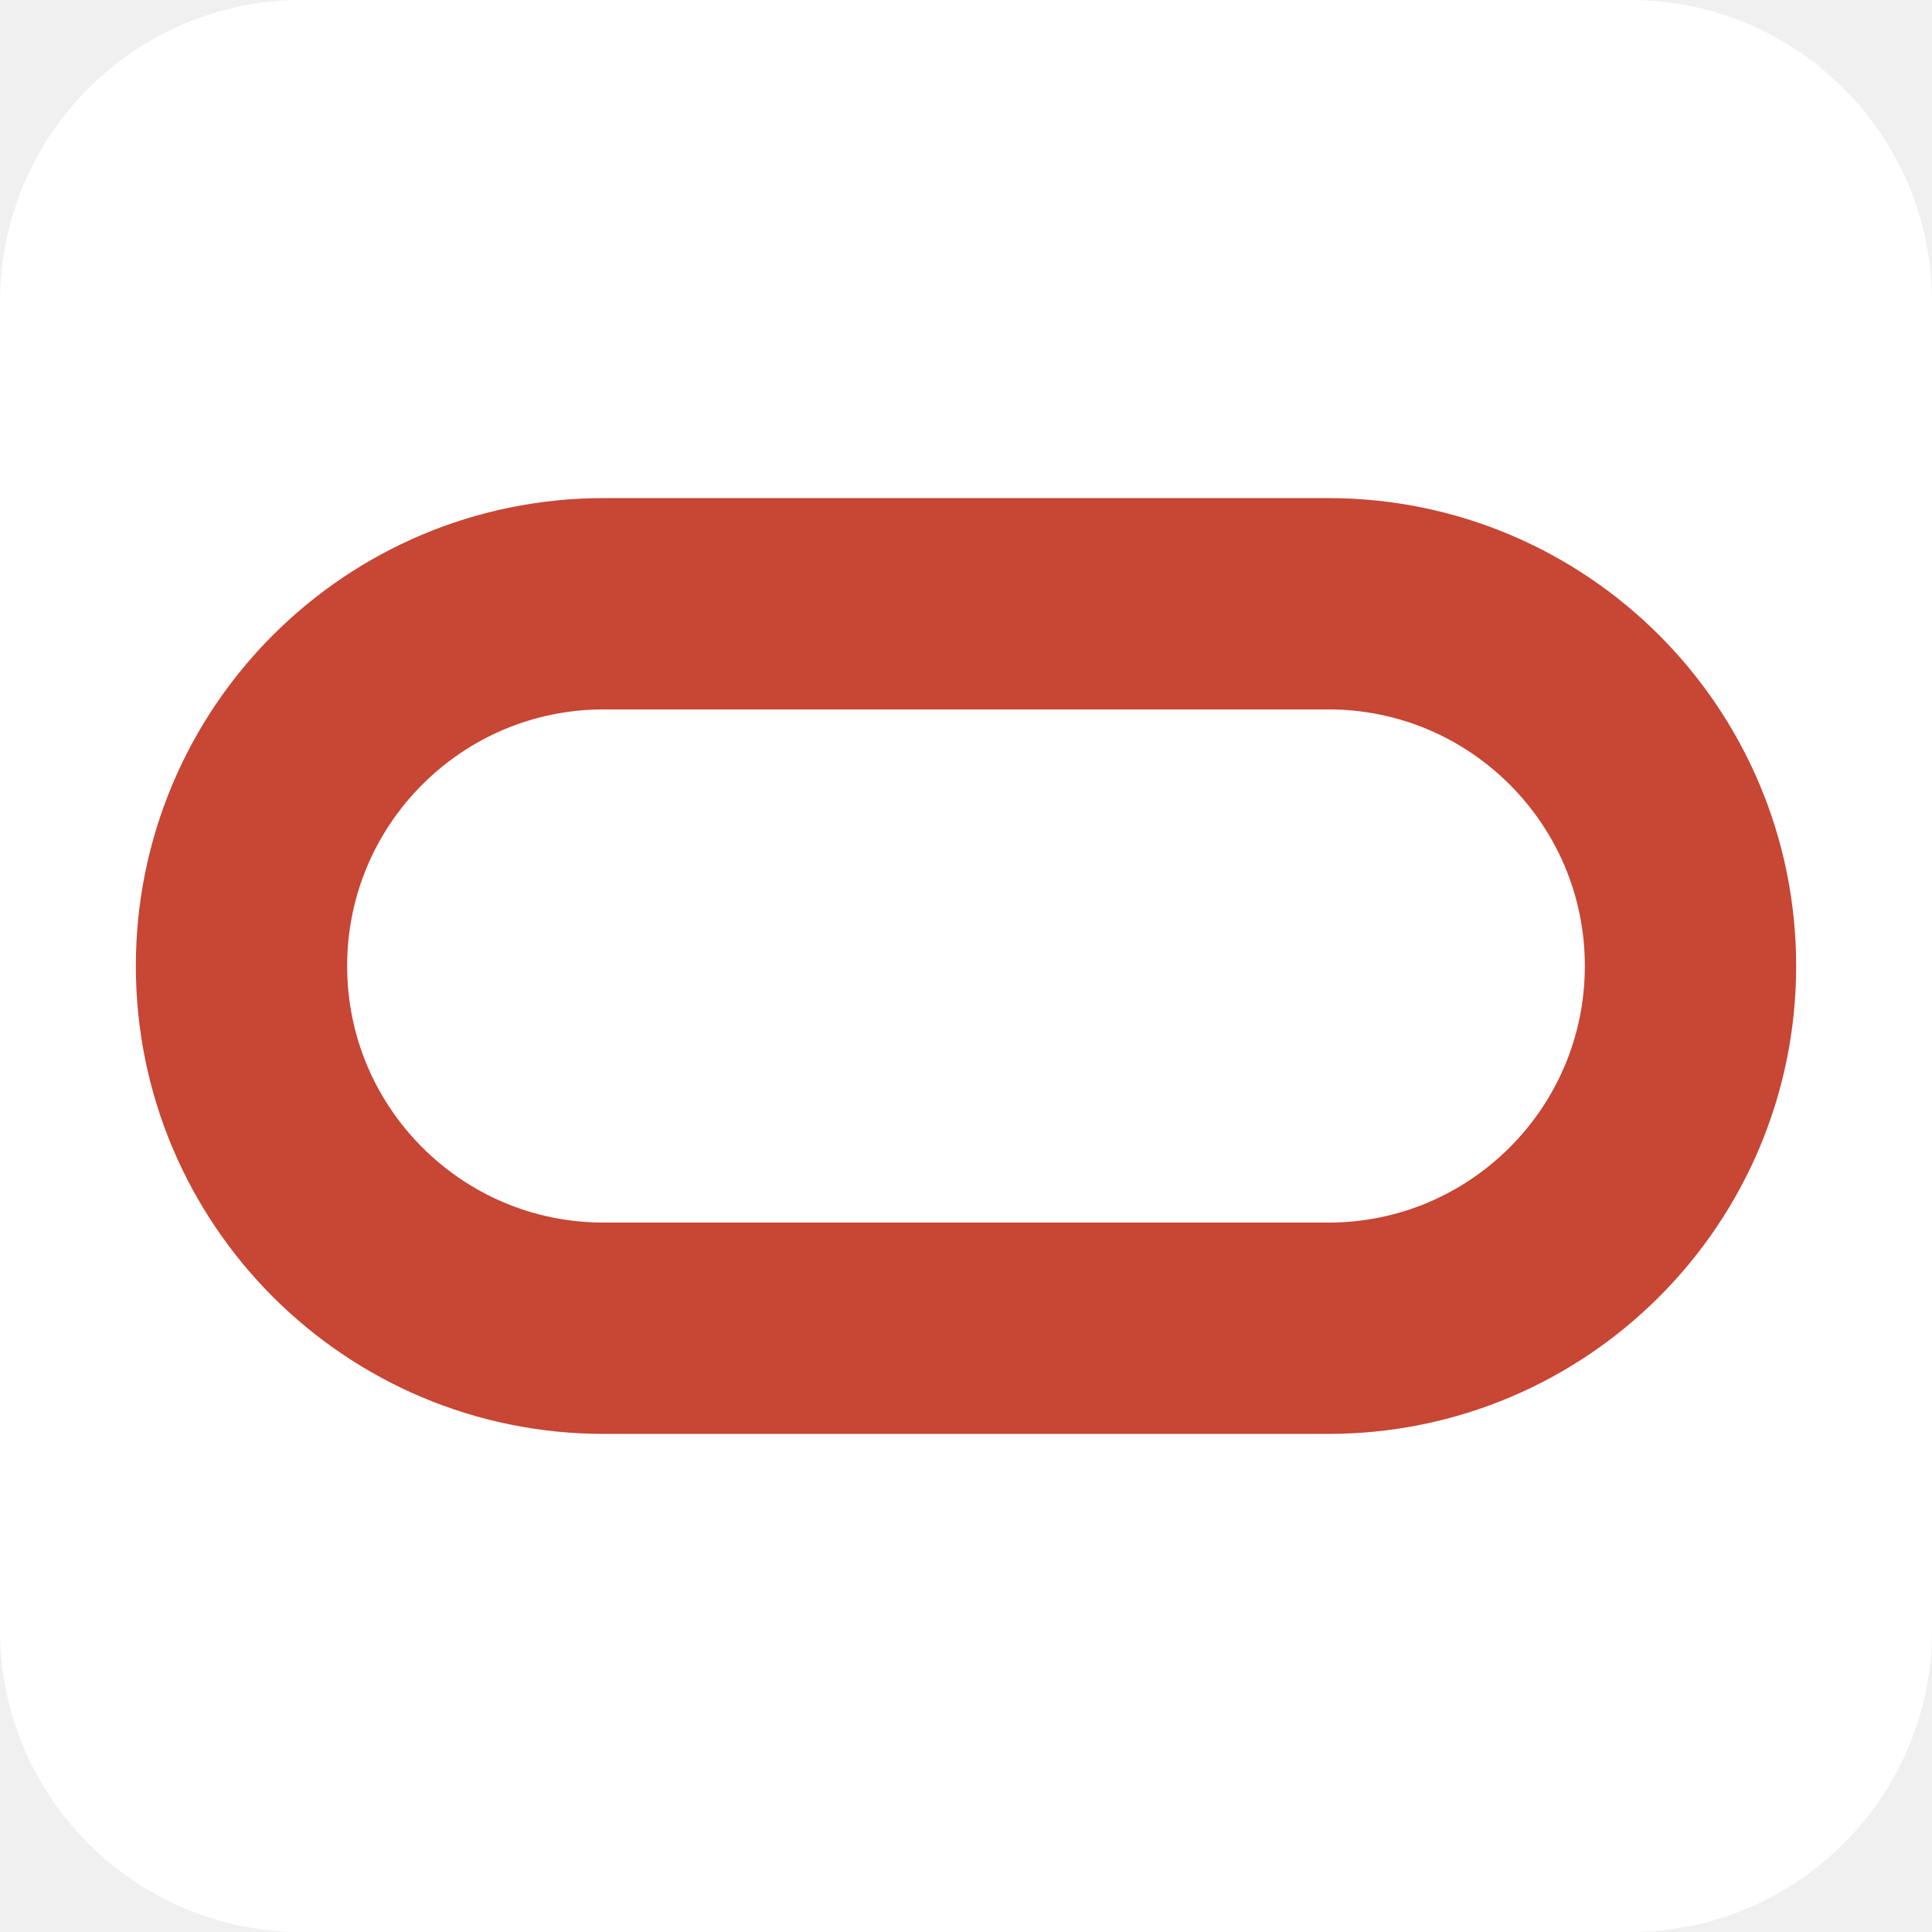
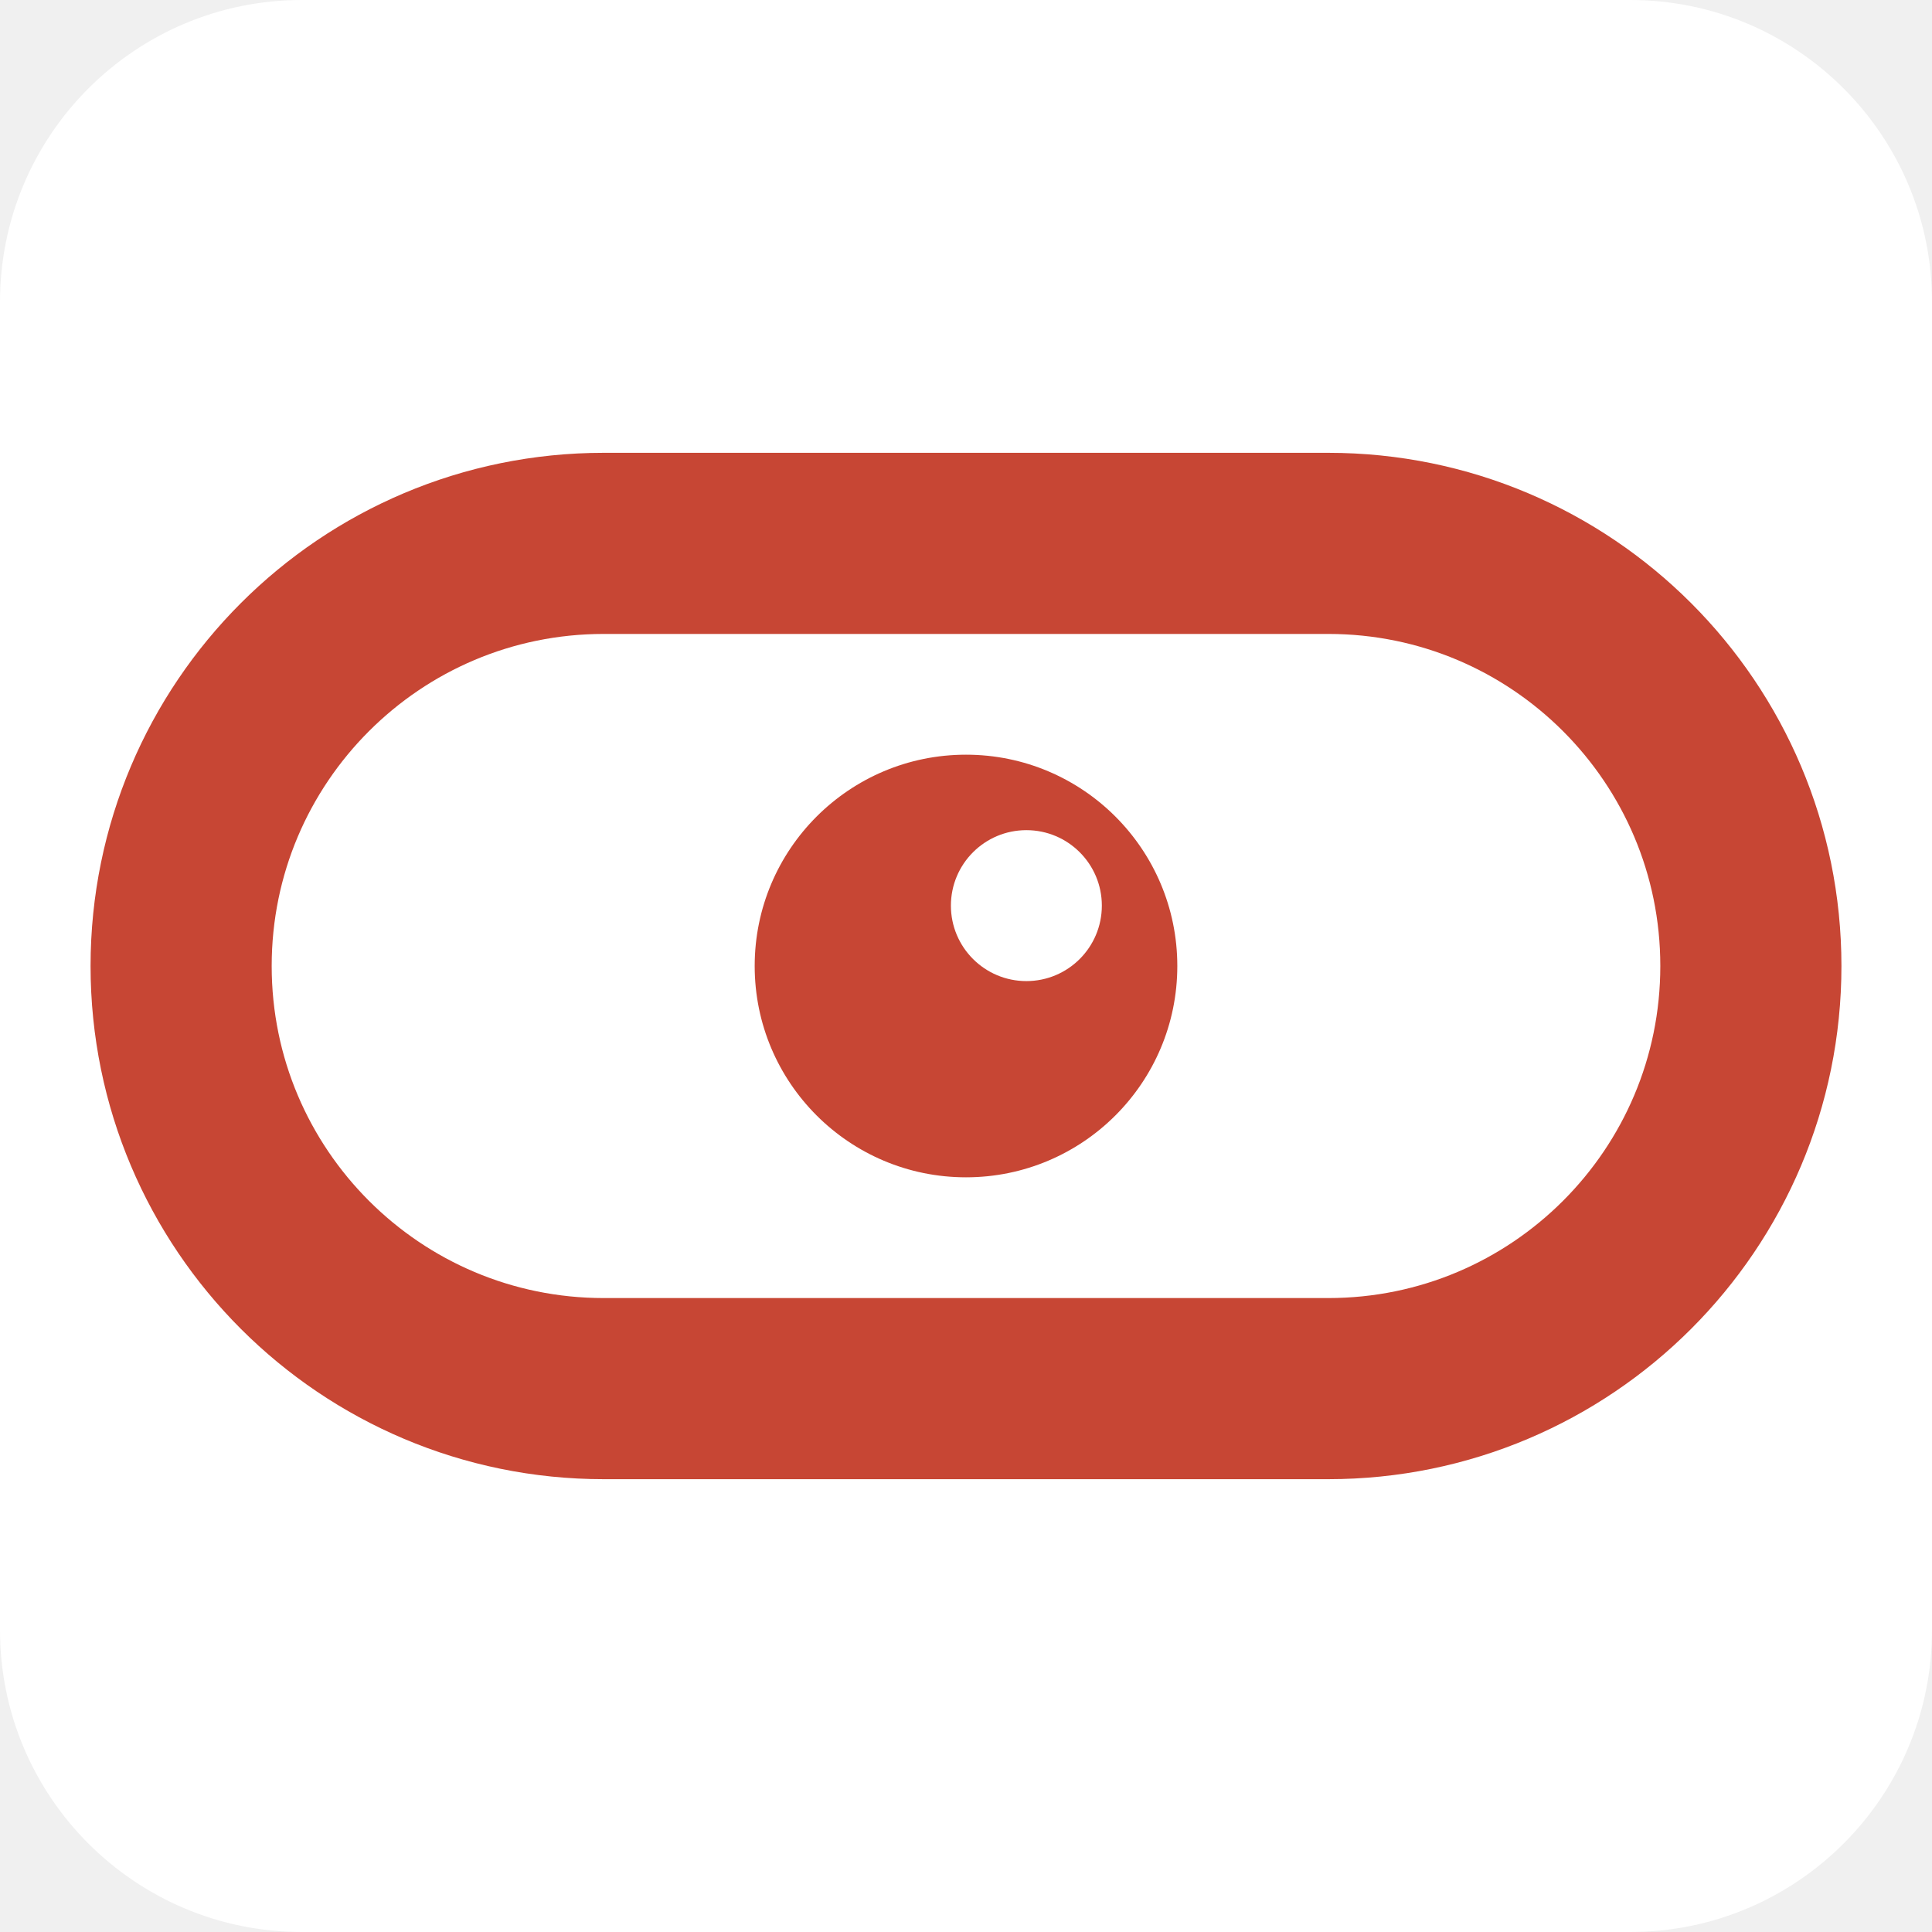
<svg xmlns="http://www.w3.org/2000/svg" viewBox="0 0 64 64">
  <rect width="64" height="64" rx="10" fill="#fff" />
-   <rect x="8" y="20" width="48" height="24" rx="12" fill="none" stroke="#c74634" stroke-width="7" />
+   <rect x="6" y="18" width="52" height="28" rx="14" fill="none" stroke="#c74634" stroke-width="6" />
+   <circle cx="32" cy="32" r="7" fill="#c74634" />
+   <circle cx="34" cy="30" r="2.5" fill="#fff" />
</svg>
